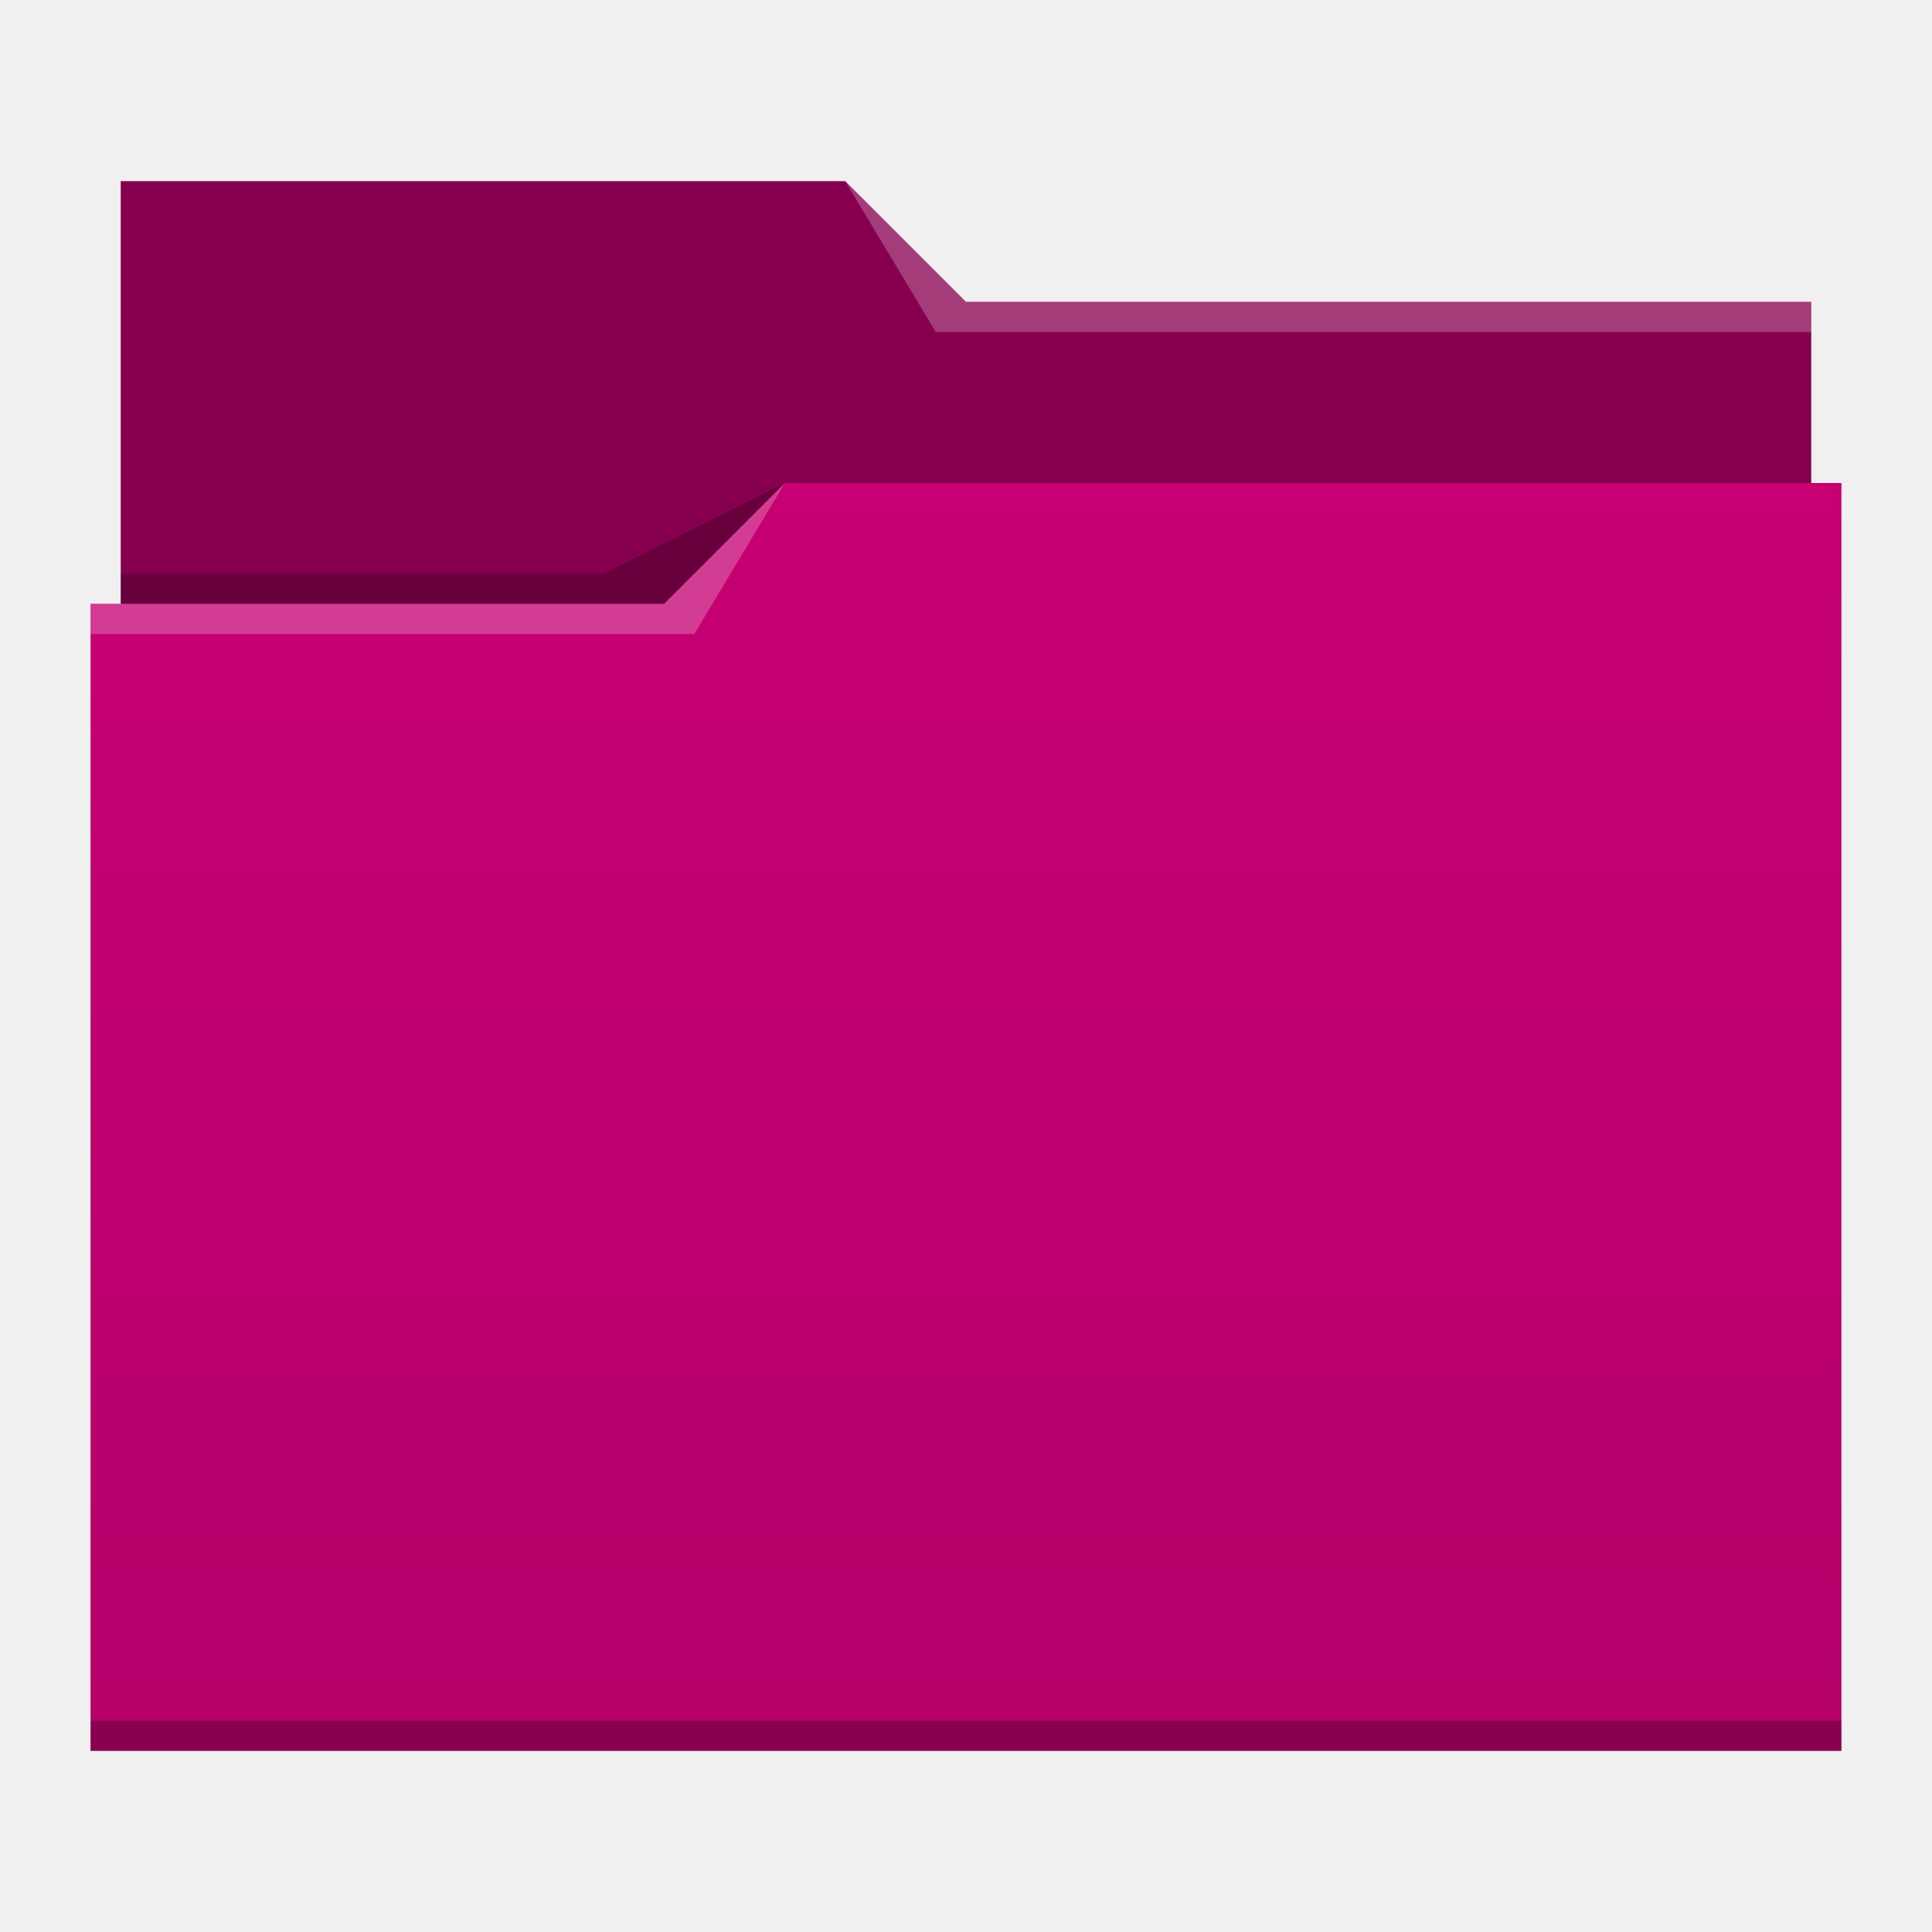
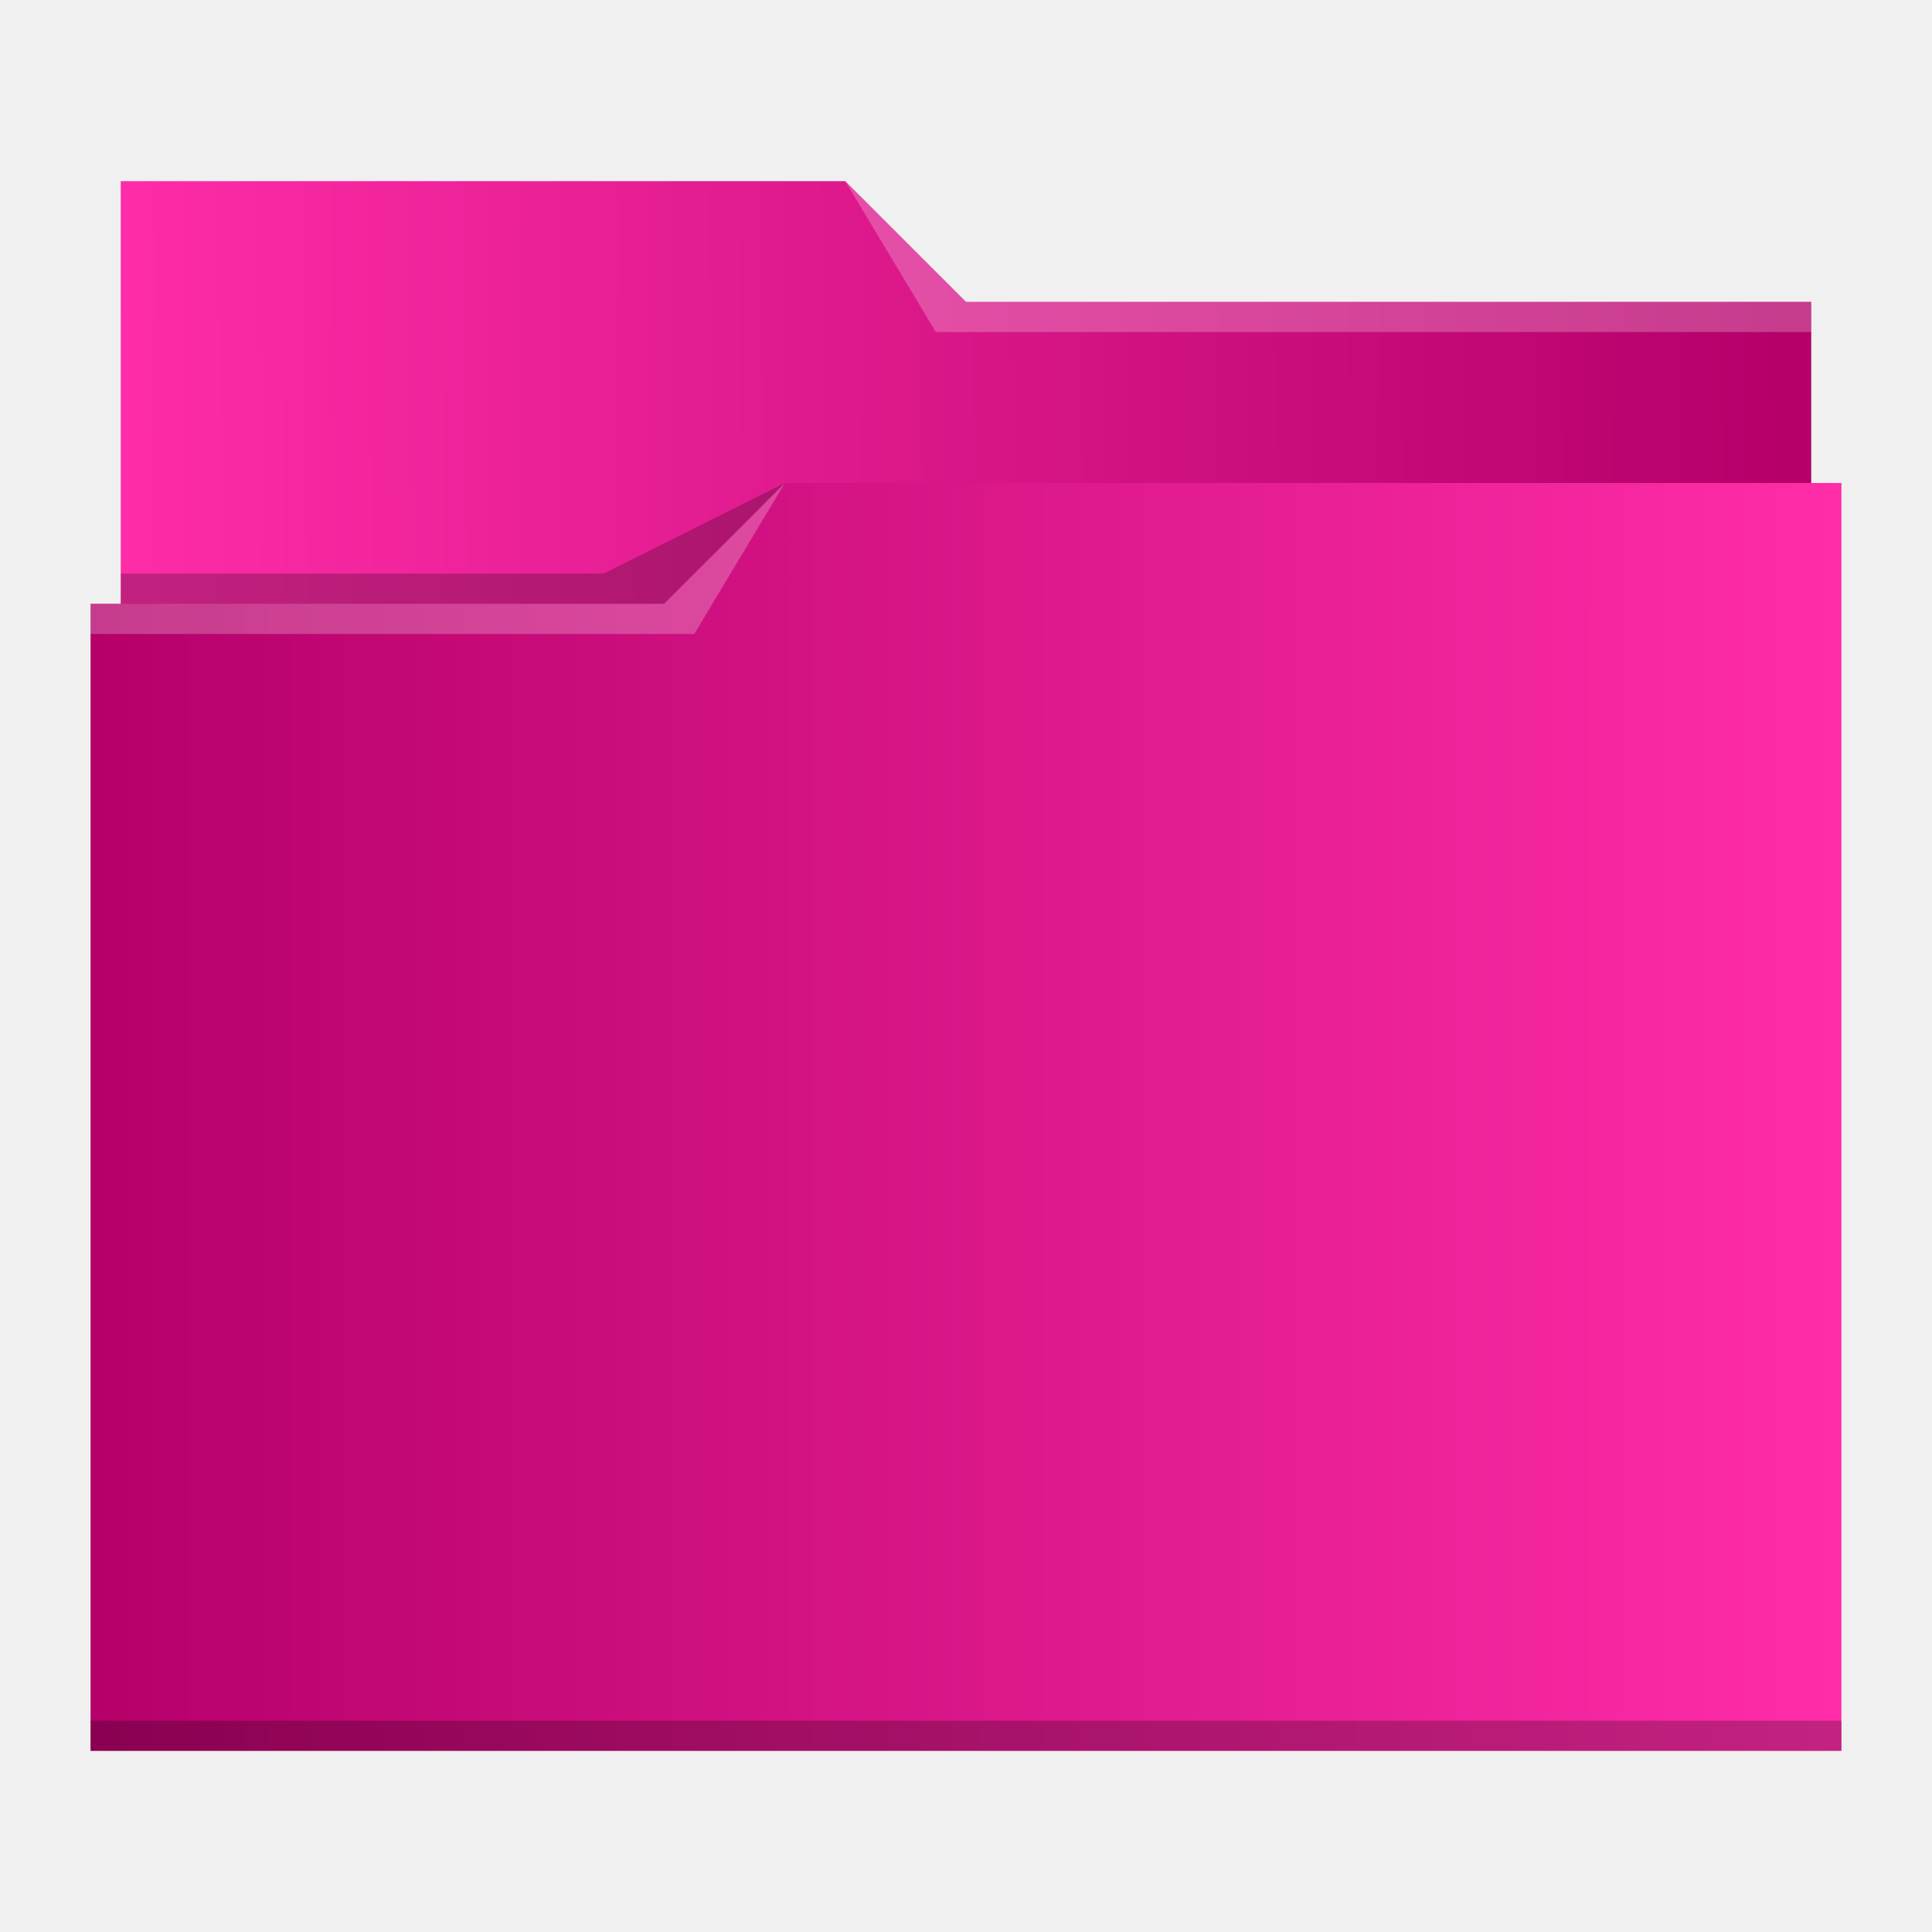
- <svg xmlns="http://www.w3.org/2000/svg" xmlns:xlink="http://www.w3.org/1999/xlink" width="64" version="1.1" height="64">
+ <svg xmlns="http://www.w3.org/2000/svg" xmlns:xlink="http://www.w3.org/1999/xlink" width="64" version="1.1" height="64" id="svg15">
  <defs id="defs5455">
+     <linearGradient id="linearGradient828">
+       <stop style="stop-color:#b5006a;stop-opacity:1;" offset="0" id="stop824" />
+       <stop style="stop-color:#ff2da8;stop-opacity:1" offset="1" id="stop826" />
+     </linearGradient>
    <linearGradient id="linearGradient4194">
      <stop style="stop-color:#b5006a" id="stop4196" />
      <stop offset="1" style="stop-color:#c70073" id="stop4198" />
    </linearGradient>
-     <linearGradient id="linearGradient4178" xlink:href="#linearGradient4194" y1="541.798" y2="499.784" gradientUnits="userSpaceOnUse" x2="0" gradientTransform="matrix(1 0 0 0.9996746 0 0.176455)" />
+     <linearGradient xlink:href="#linearGradient828" id="linearGradient830" x1="387.571" y1="520.798" x2="445.571" y2="520.798" gradientUnits="userSpaceOnUse" />
+     <linearGradient xlink:href="#linearGradient828" id="linearGradient838" x1="443.622" y1="504.34" x2="387.573" y2="504.798" gradientUnits="userSpaceOnUse" />
  </defs>
  <g id="layer1" transform="matrix(1 0 0 1 -384.5714 -483.798)">
-     <path style="fill:#87004f" id="rect4180" d="m 388.571,489.798 0,5 0,22 c 0,0.554 0.446,1 1,1 l 54,0 c 0.554,0 1,-0.446 1,-1 l 0,-21.99 c 0,-0.003 -0.002,-0.006 -0.002,-0.01 l 0.002,0 0,-1 -28,0 -4,-4 -24,0 z" />
-     <path style="fill:url(#linearGradient4178)" id="rect4113" d="m 410.571,499.798 -4,4 -19,0 0,1 0.002,0 c -5e-5,0.004 -0.002,0.008 -0.002,0.012 l 0,35.988 0,1 1,0 56,0 1,0 0,-1 0,-35.988 0,-0.012 0,-5 z" />
+     <path style="fill:url(#linearGradient838);fill-opacity:1" id="rect4180" d="m 388.571,489.798 0,5 0,22 c 0,0.554 0.446,1 1,1 l 54,0 c 0.554,0 1,-0.446 1,-1 l 0,-21.99 c 0,-0.003 -0.002,-0.006 -0.002,-0.01 l 0.002,0 0,-1 -28,0 -4,-4 -24,0 z" />
+     <path style="fill:url(#linearGradient830);fill-opacity:1" id="rect4113" d="m 410.571,499.798 -4,4 -19,0 0,1 0.002,0 c -5e-5,0.004 -0.002,0.008 -0.002,0.012 l 0,35.988 0,1 1,0 56,0 1,0 0,-1 0,-35.988 0,-0.012 0,-5 z" />
    <path style="fill:#ffffff;fill-opacity:0.235;fill-rule:evenodd" id="path4224-4" d="m 387.571,503.798 0,1 20,0 3,-5 -4,4 z" />
    <path style="fill-opacity:0.235;fill-rule:evenodd" id="path4228-4" d="m 388.571,502.798 0,1 18,0 4,-4 -6,3 z" />
    <path style="fill-opacity:0.235" id="path4151-2" d="m 387.571,540.798 0,1 1,0 56,0 1,0 0,-1 -1,0 -56,0 -1,0 z" />
    <path style="fill:#ffffff;fill-opacity:0.235;fill-rule:evenodd" id="path4196" d="m 412.571,489.798 3,5 2,0 27,0 0,-1 -27,0 -1,0 z" />
  </g>
</svg>
